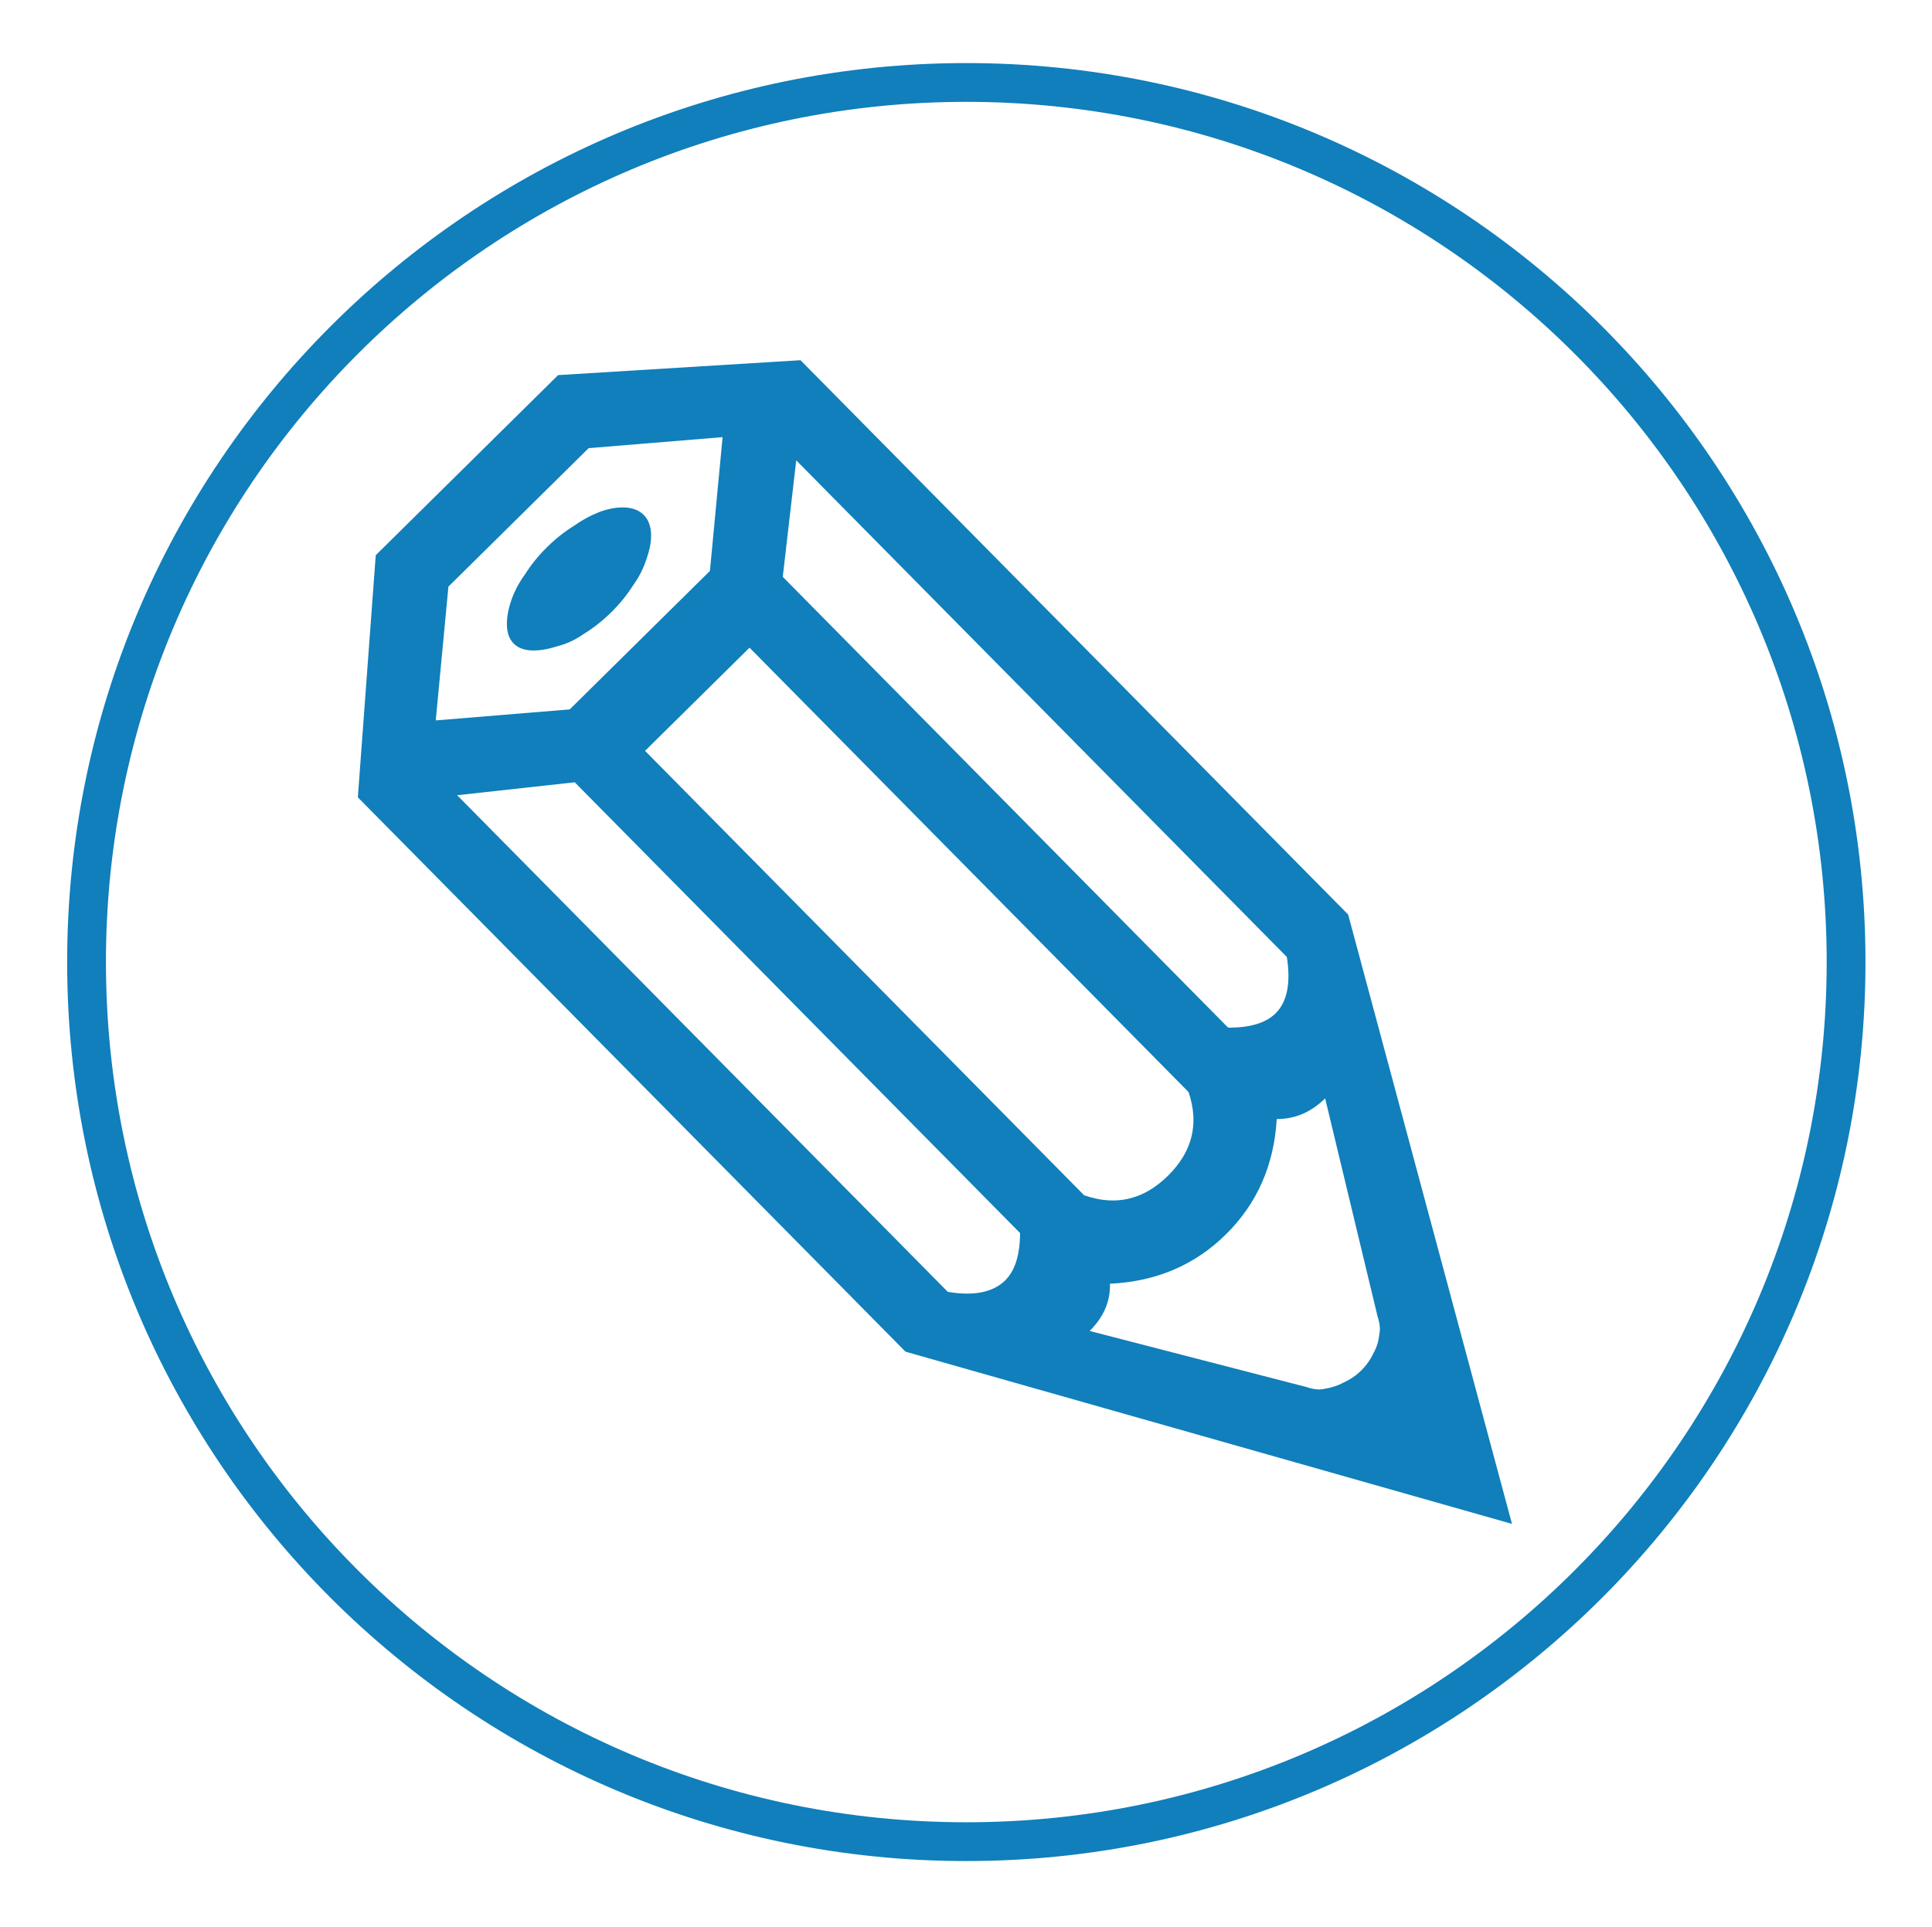
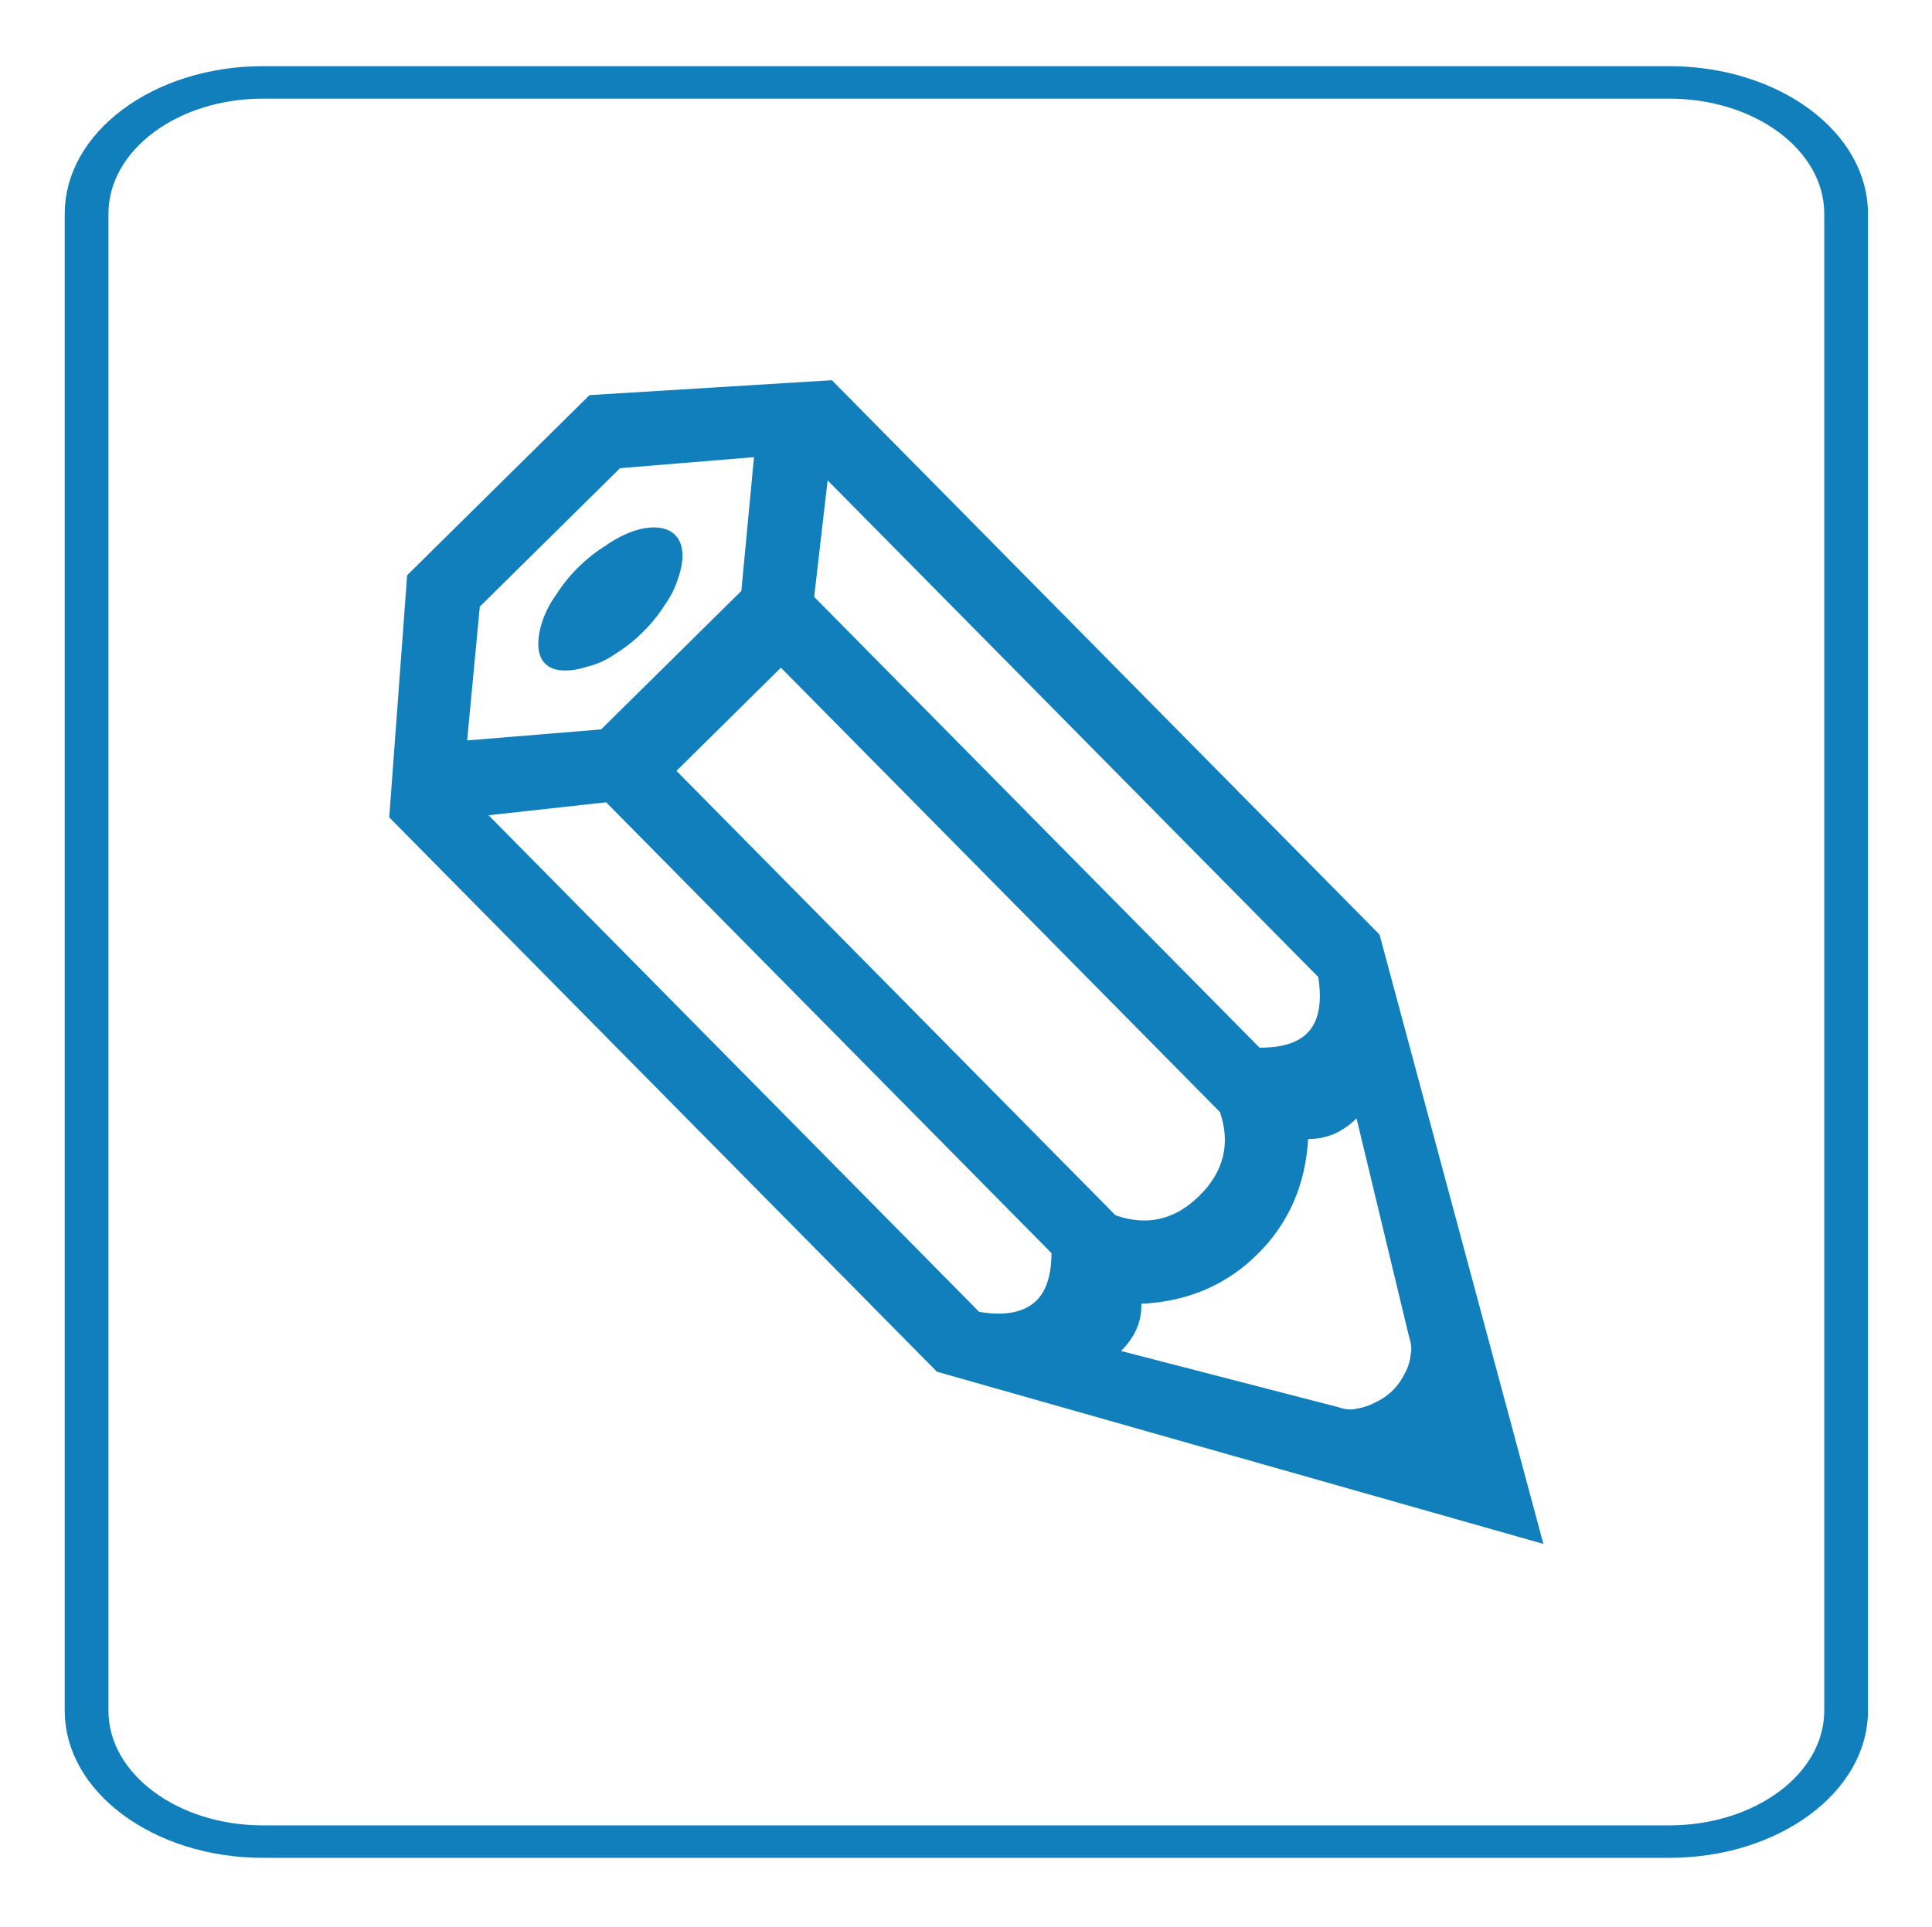
- <svg xmlns="http://www.w3.org/2000/svg" width="100%" height="100%" viewBox="0 0 415 414" version="1.1" xml:space="preserve" style="fill-rule:evenodd;clip-rule:evenodd;stroke-linecap:round;stroke-linejoin:round;stroke-miterlimit:1.5;">
+ <svg xmlns="http://www.w3.org/2000/svg" width="100%" height="100%" viewBox="0 0 415 414" version="1.1" xml:space="preserve" style="fill-rule:evenodd;clip-rule:evenodd;stroke-linecap:round;stroke-linejoin:round;stroke-miterlimit:2;">
  <g transform="matrix(1,0,0,1,-2533,0)">
    <g id="notes-off-button" transform="matrix(0.933151,0,0,1.023232,1266.451,0)">
      <rect x="1358.22" y="0" width="443" height="404" style="fill:none;" />
-       <g transform="matrix(1.167229,0,0,1.064471,-1469.666,-10.36196)">
-         <circle cx="2612.5" cy="199.5" r="173.5" style="fill:none;stroke:rgb(16,127,187);stroke-width:7.65px;" />
+       <g transform="matrix(-0,10.02634,-14.80908,-0,29567.188,-20603.869)">
+         <path d="M2059.45,1876.21L2090.8,1876.21C2092.31,1876.21 2093.54,1877.44 2093.54,1878.96L2093.54,1900.82C2093.54,1902.33 2092.31,1903.56 2090.8,1903.56L2059.45,1903.56C2057.929,1903.56 2056.7,1902.33 2056.7,1900.82L2056.7,1878.96C2056.7,1877.44 2057.929,1876.21 2059.45,1876.21Z" style="fill:none;stroke:rgb(16,127,187);stroke-width:0.68px;" />
      </g>
-       <g transform="matrix(0.753078,0.695298,-0.799189,0.719904,-156.8619,-1821.87)">
+       <g transform="matrix(0.753078,0.695298,-0.799189,0.719904,-149.6341,-1817.667)">
        <path d="M2733.321,294.064C2733.874,292.656 2734.151,291.205 2734.151,289.709C2734.151,288.213 2733.874,286.761 2733.321,285.354C2732.952,284.122 2732.306,282.978 2731.384,281.922C2730.831,281.042 2729.816,280.25 2728.34,279.546L2687.113,255.79C2687.113,259.837 2685.73,263.181 2682.963,265.82C2689.603,272.859 2692.924,280.866 2692.924,289.841C2692.924,298.816 2689.603,306.822 2682.963,313.861C2685.73,316.325 2687.113,319.581 2687.113,323.628L2728.34,300.135C2729.816,299.432 2730.831,298.64 2731.384,297.76C2732.306,296.528 2732.952,295.296 2733.321,294.064ZM2513.627,309.902L2513.627,269.516L2495.088,248.399L2476.55,269.516L2476.55,309.902L2495.088,331.019L2513.627,309.902ZM2460.779,263.445L2495.088,225.962L2662.488,225.962L2780.359,289.841L2662.488,353.456L2495.088,353.456L2460.779,315.973L2460.779,263.445ZM2525.525,259.749L2661.657,259.749C2664.978,256.582 2666.638,253.59 2666.638,250.775C2666.638,247.431 2664.332,244.175 2659.721,241.008L2509.753,241.008L2525.525,259.749ZM2665.531,304.887C2671.987,301.895 2675.215,296.88 2675.215,289.841C2675.215,282.802 2671.987,277.787 2665.531,274.795L2531.335,274.795L2531.335,304.887L2665.531,304.887ZM2486.234,296.968C2485.681,294.68 2485.404,292.305 2485.404,289.841C2485.404,287.377 2485.681,285.002 2486.234,282.714C2486.603,280.602 2487.249,278.579 2488.171,276.643C2489.093,274.883 2490.154,273.519 2491.353,272.551C2492.552,271.584 2493.797,271.1 2495.088,271.1C2496.38,271.1 2497.625,271.584 2498.824,272.551C2500.023,273.519 2501.083,274.883 2502.006,276.643C2503.113,278.579 2503.85,280.602 2504.219,282.714C2504.773,285.002 2505.049,287.377 2505.049,289.841C2505.049,292.305 2504.773,294.68 2504.219,296.968C2503.85,299.08 2503.113,301.015 2502.006,302.775C2501.083,304.535 2500.023,305.943 2498.824,306.998C2497.625,308.054 2496.38,308.582 2495.088,308.582C2493.797,308.582 2492.552,308.054 2491.353,306.998C2490.154,305.943 2489.093,304.535 2488.171,302.775C2487.249,301.015 2486.603,299.08 2486.234,296.968ZM2525.525,319.669L2509.753,338.674L2659.721,338.674C2664.332,335.506 2666.638,332.163 2666.638,328.643C2666.638,325.828 2664.978,322.836 2661.657,319.669L2525.525,319.669Z" style="fill:rgb(16,127,187);fill-rule:nonzero;" />
      </g>
    </g>
  </g>
</svg>
